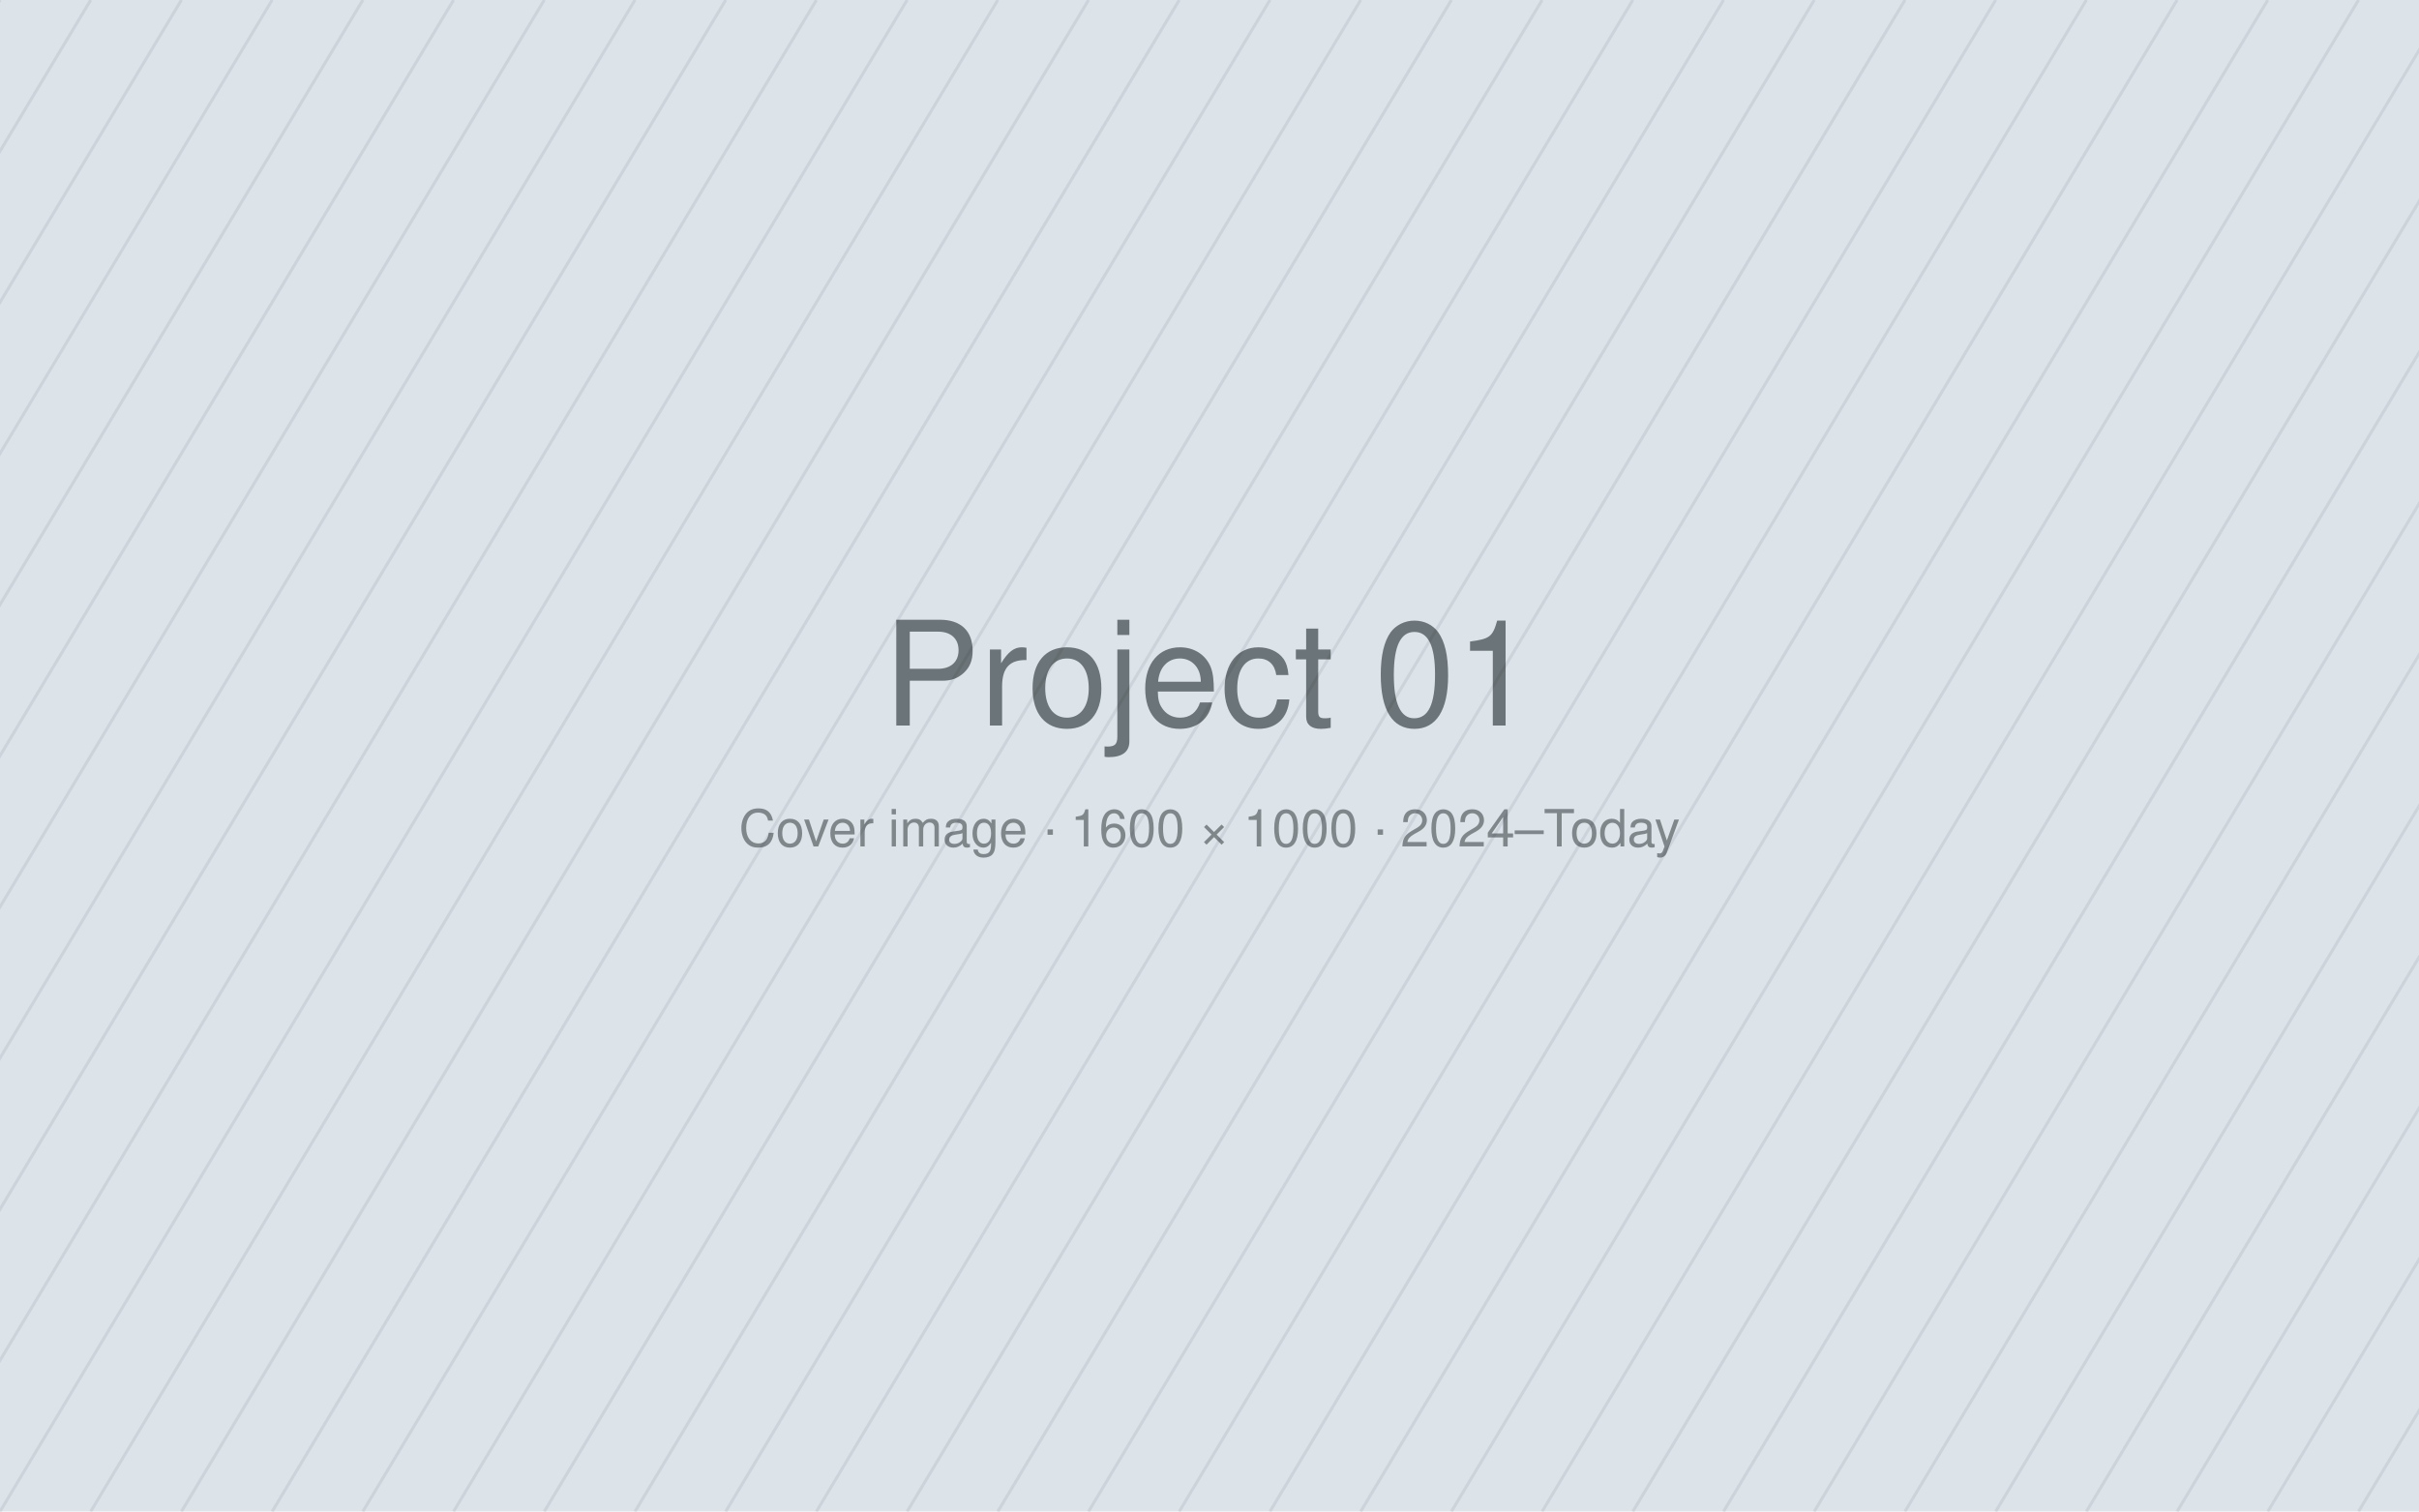
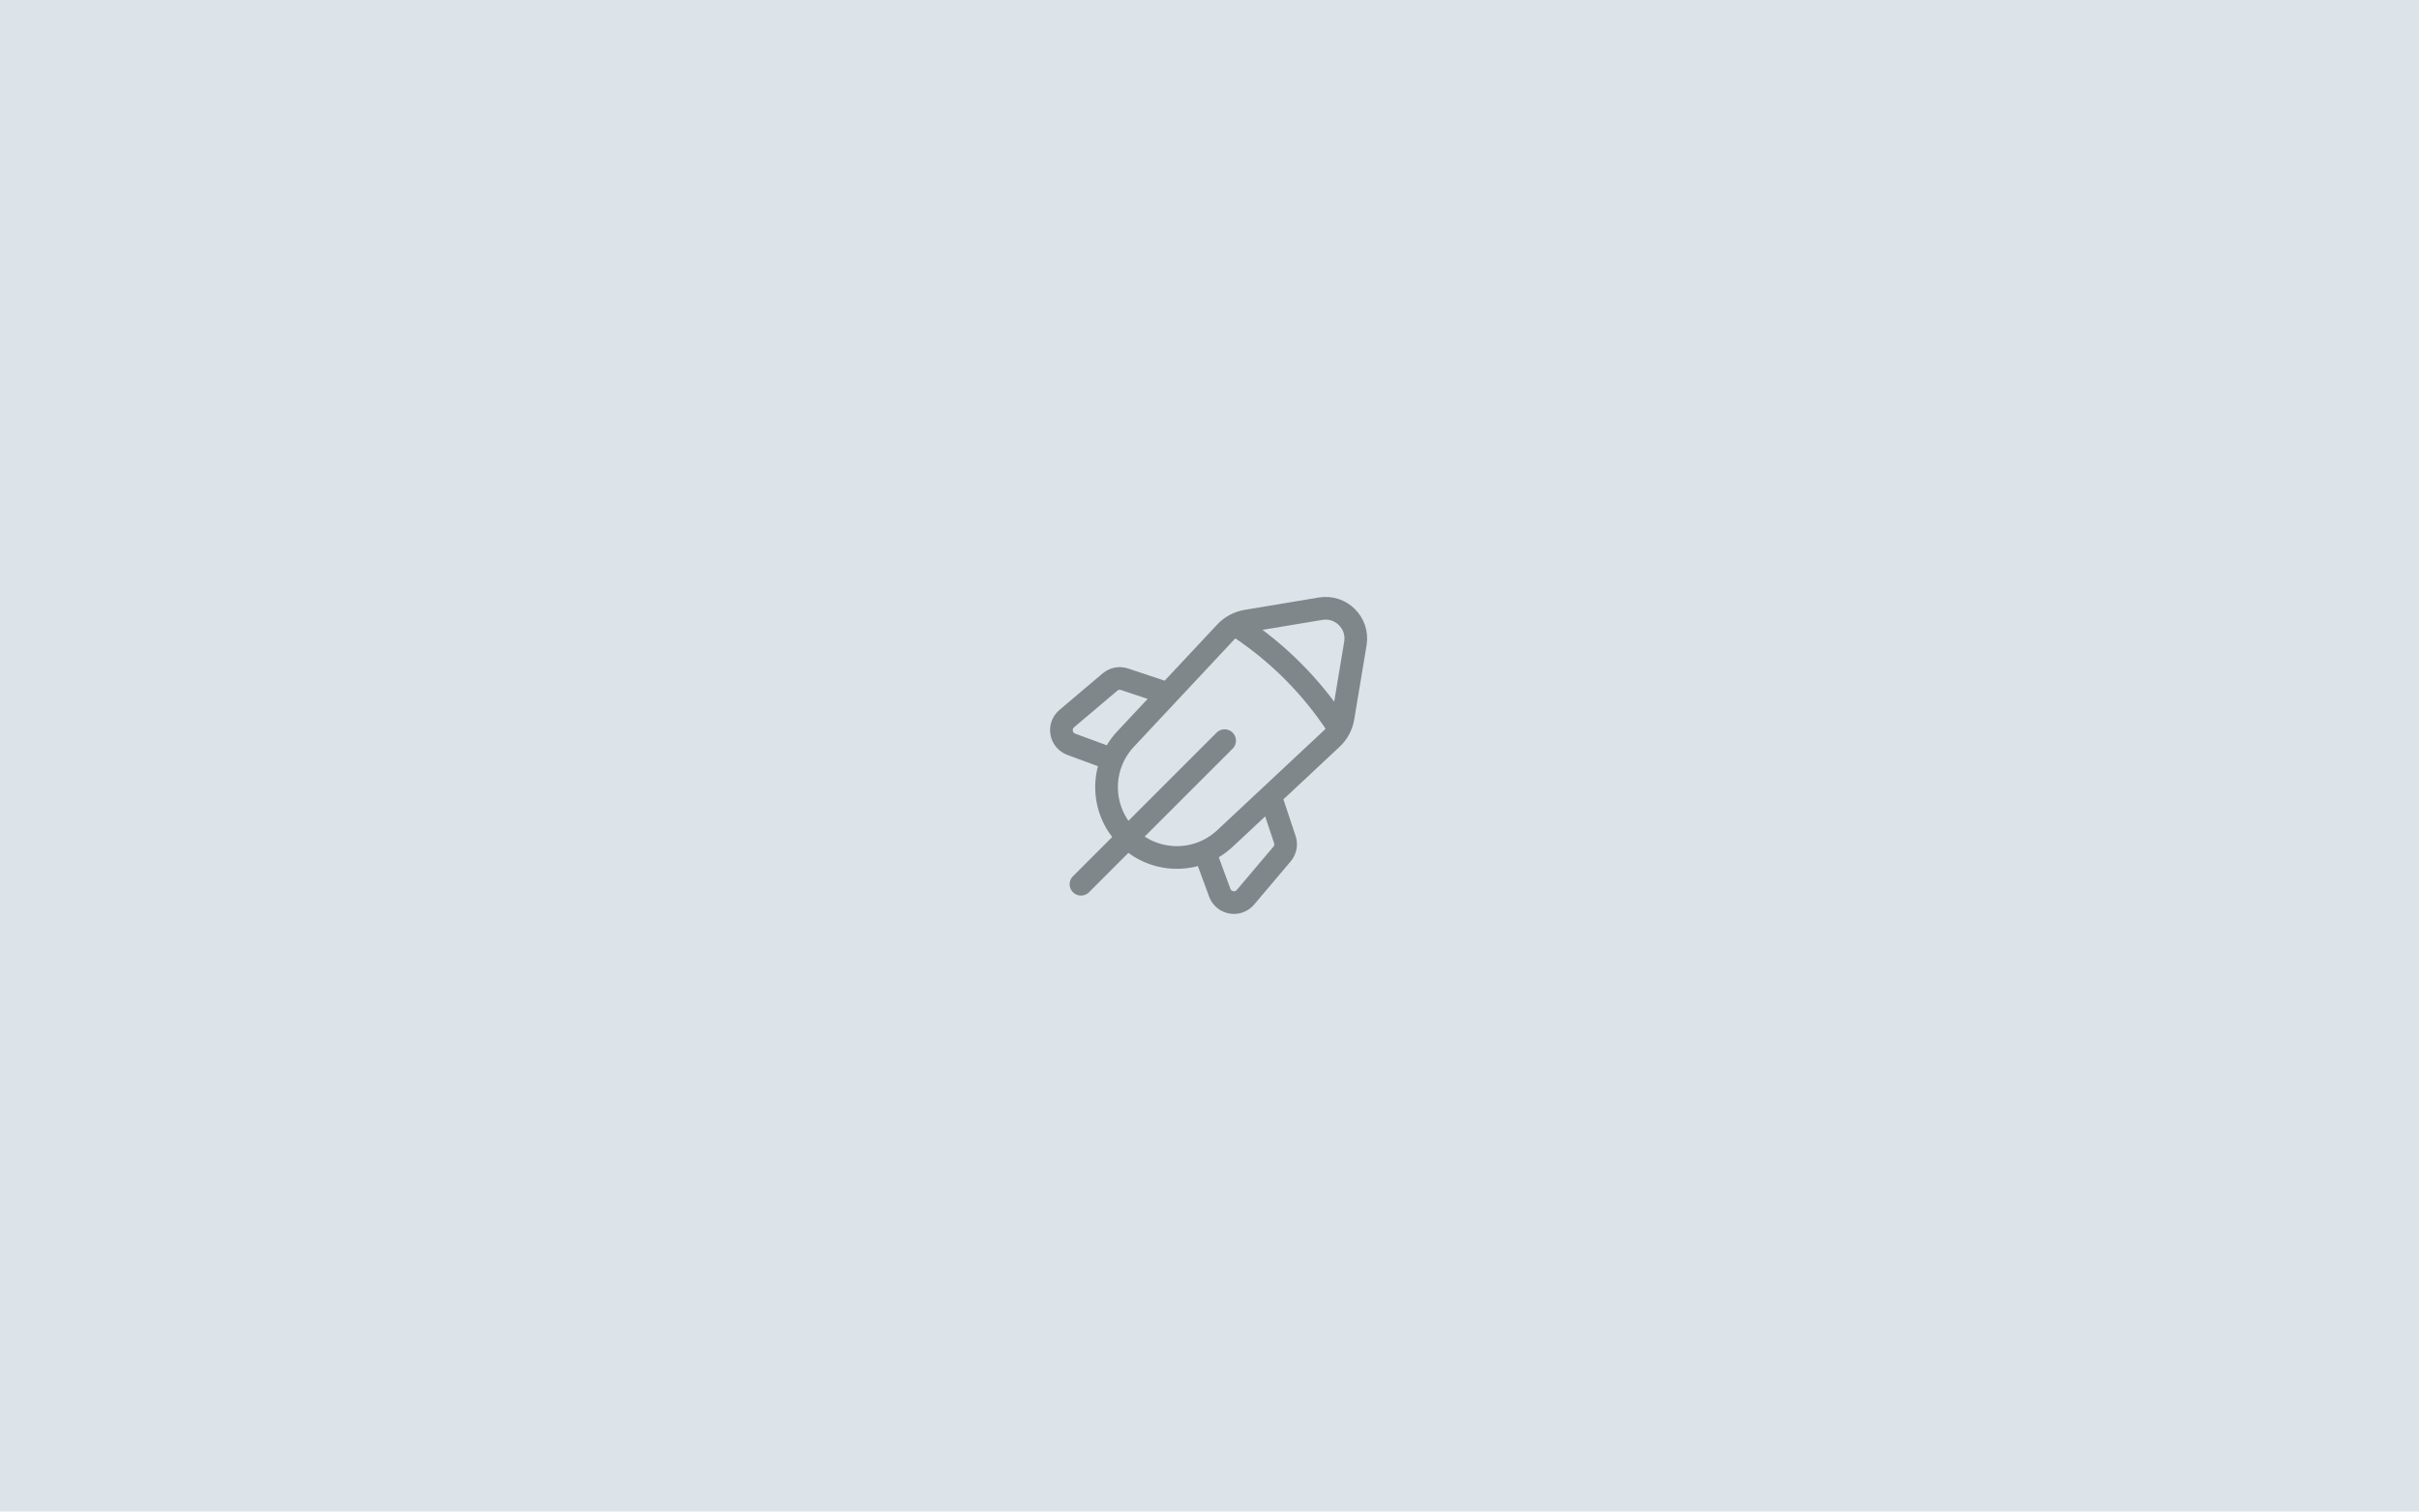
<svg xmlns="http://www.w3.org/2000/svg" viewBox="0 0 1600 1000" width="1600" height="1000">
  <rect width="1600" height="1000" fill="#DCE4EA" />
-   <g stroke="#0F181A" stroke-opacity=".08" stroke-width="2">
-     <line x1="0" y1="0" x2="-600" y2="1000" />
-     <line x1="60" y1="0" x2="-540" y2="1000" />
-     <line x1="120" y1="0" x2="-480" y2="1000" />
-     <line x1="180" y1="0" x2="-420" y2="1000" />
-     <line x1="240" y1="0" x2="-360" y2="1000" />
-     <line x1="300" y1="0" x2="-300" y2="1000" />
-     <line x1="360" y1="0" x2="-240" y2="1000" />
-     <line x1="420" y1="0" x2="-180" y2="1000" />
-     <line x1="480" y1="0" x2="-120" y2="1000" />
-     <line x1="540" y1="0" x2="-60" y2="1000" />
-     <line x1="600" y1="0" x2="0" y2="1000" />
-     <line x1="660" y1="0" x2="60" y2="1000" />
-     <line x1="720" y1="0" x2="120" y2="1000" />
-     <line x1="780" y1="0" x2="180" y2="1000" />
-     <line x1="840" y1="0" x2="240" y2="1000" />
-     <line x1="900" y1="0" x2="300" y2="1000" />
-     <line x1="960" y1="0" x2="360" y2="1000" />
-     <line x1="1020" y1="0" x2="420" y2="1000" />
-     <line x1="1080" y1="0" x2="480" y2="1000" />
-     <line x1="1140" y1="0" x2="540" y2="1000" />
-     <line x1="1200" y1="0" x2="600" y2="1000" />
-     <line x1="1260" y1="0" x2="660" y2="1000" />
-     <line x1="1320" y1="0" x2="720" y2="1000" />
-     <line x1="1380" y1="0" x2="780" y2="1000" />
-     <line x1="1440" y1="0" x2="840" y2="1000" />
-     <line x1="1500" y1="0" x2="900" y2="1000" />
-     <line x1="1560" y1="0" x2="960" y2="1000" />
-     <line x1="1620" y1="0" x2="1020" y2="1000" />
-     <line x1="1680" y1="0" x2="1080" y2="1000" />
-     <line x1="1740" y1="0" x2="1140" y2="1000" />
-     <line x1="1800" y1="0" x2="1200" y2="1000" />
-     <line x1="1860" y1="0" x2="1260" y2="1000" />
-     <line x1="1920" y1="0" x2="1320" y2="1000" />
-     <line x1="1980" y1="0" x2="1380" y2="1000" />
-     <line x1="2040" y1="0" x2="1440" y2="1000" />
-     <line x1="2100" y1="0" x2="1500" y2="1000" />
-     <line x1="2160" y1="0" x2="1560" y2="1000" />
-     <line x1="2220" y1="0" x2="1620" y2="1000" />
-     <line x1="2280" y1="0" x2="1680" y2="1000" />
+   <g transform="translate(680 380) scale(10.0)" fill="none" stroke="#0F181A" stroke-opacity=".45" stroke-width="1.5" stroke-linecap="round" stroke-linejoin="round">
+     <path d="M13 11L3.5 20.5M14.018 3.538C15.236 4.347 16.407 5.299 17.501 6.393C18.604 7.497 19.564 8.678 20.377 9.908M9.255 7.896L6.38 6.938C6.049 6.827 5.684 6.898 5.418 7.123L2.56 9.541C1.975 10.036 2.142 10.977 2.861 11.242L5.568 12.24M11.681 18.352L12.678 21.06C12.943 21.779 13.885 21.945 14.38 21.36L16.797 18.503C17.023 18.236 17.093 17.872 16.983 17.541L16.024 14.666M19.348 2.271L14.442 3.088C13.912 3.177 13.426 3.437 13.059 3.829L6.446 10.899C4.732 12.731 4.78 15.592 6.554 17.367C8.328 19.141 11.19 19.189 13.022 17.474L20.091 10.861C20.483 10.494 20.744 10.008 20.832 9.479L21.65 4.572C21.875 3.219 20.702 2.045 19.348 2.271Z" />
  </g>
-   <text x="800" y="480" text-anchor="middle" font-family="&quot;Fira Sans&quot;, Helvetica, Arial, sans-serif" font-size="96" fill="#0F181A" fill-opacity=".55">Project 01</text>
-   <text x="800" y="560" text-anchor="middle" font-family="&quot;Fira Sans&quot;, Helvetica, Arial, sans-serif" font-size="34" fill="#0F181A" fill-opacity=".45">Cover image · 1600 × 1000 · 2024–Today</text>
</svg>
